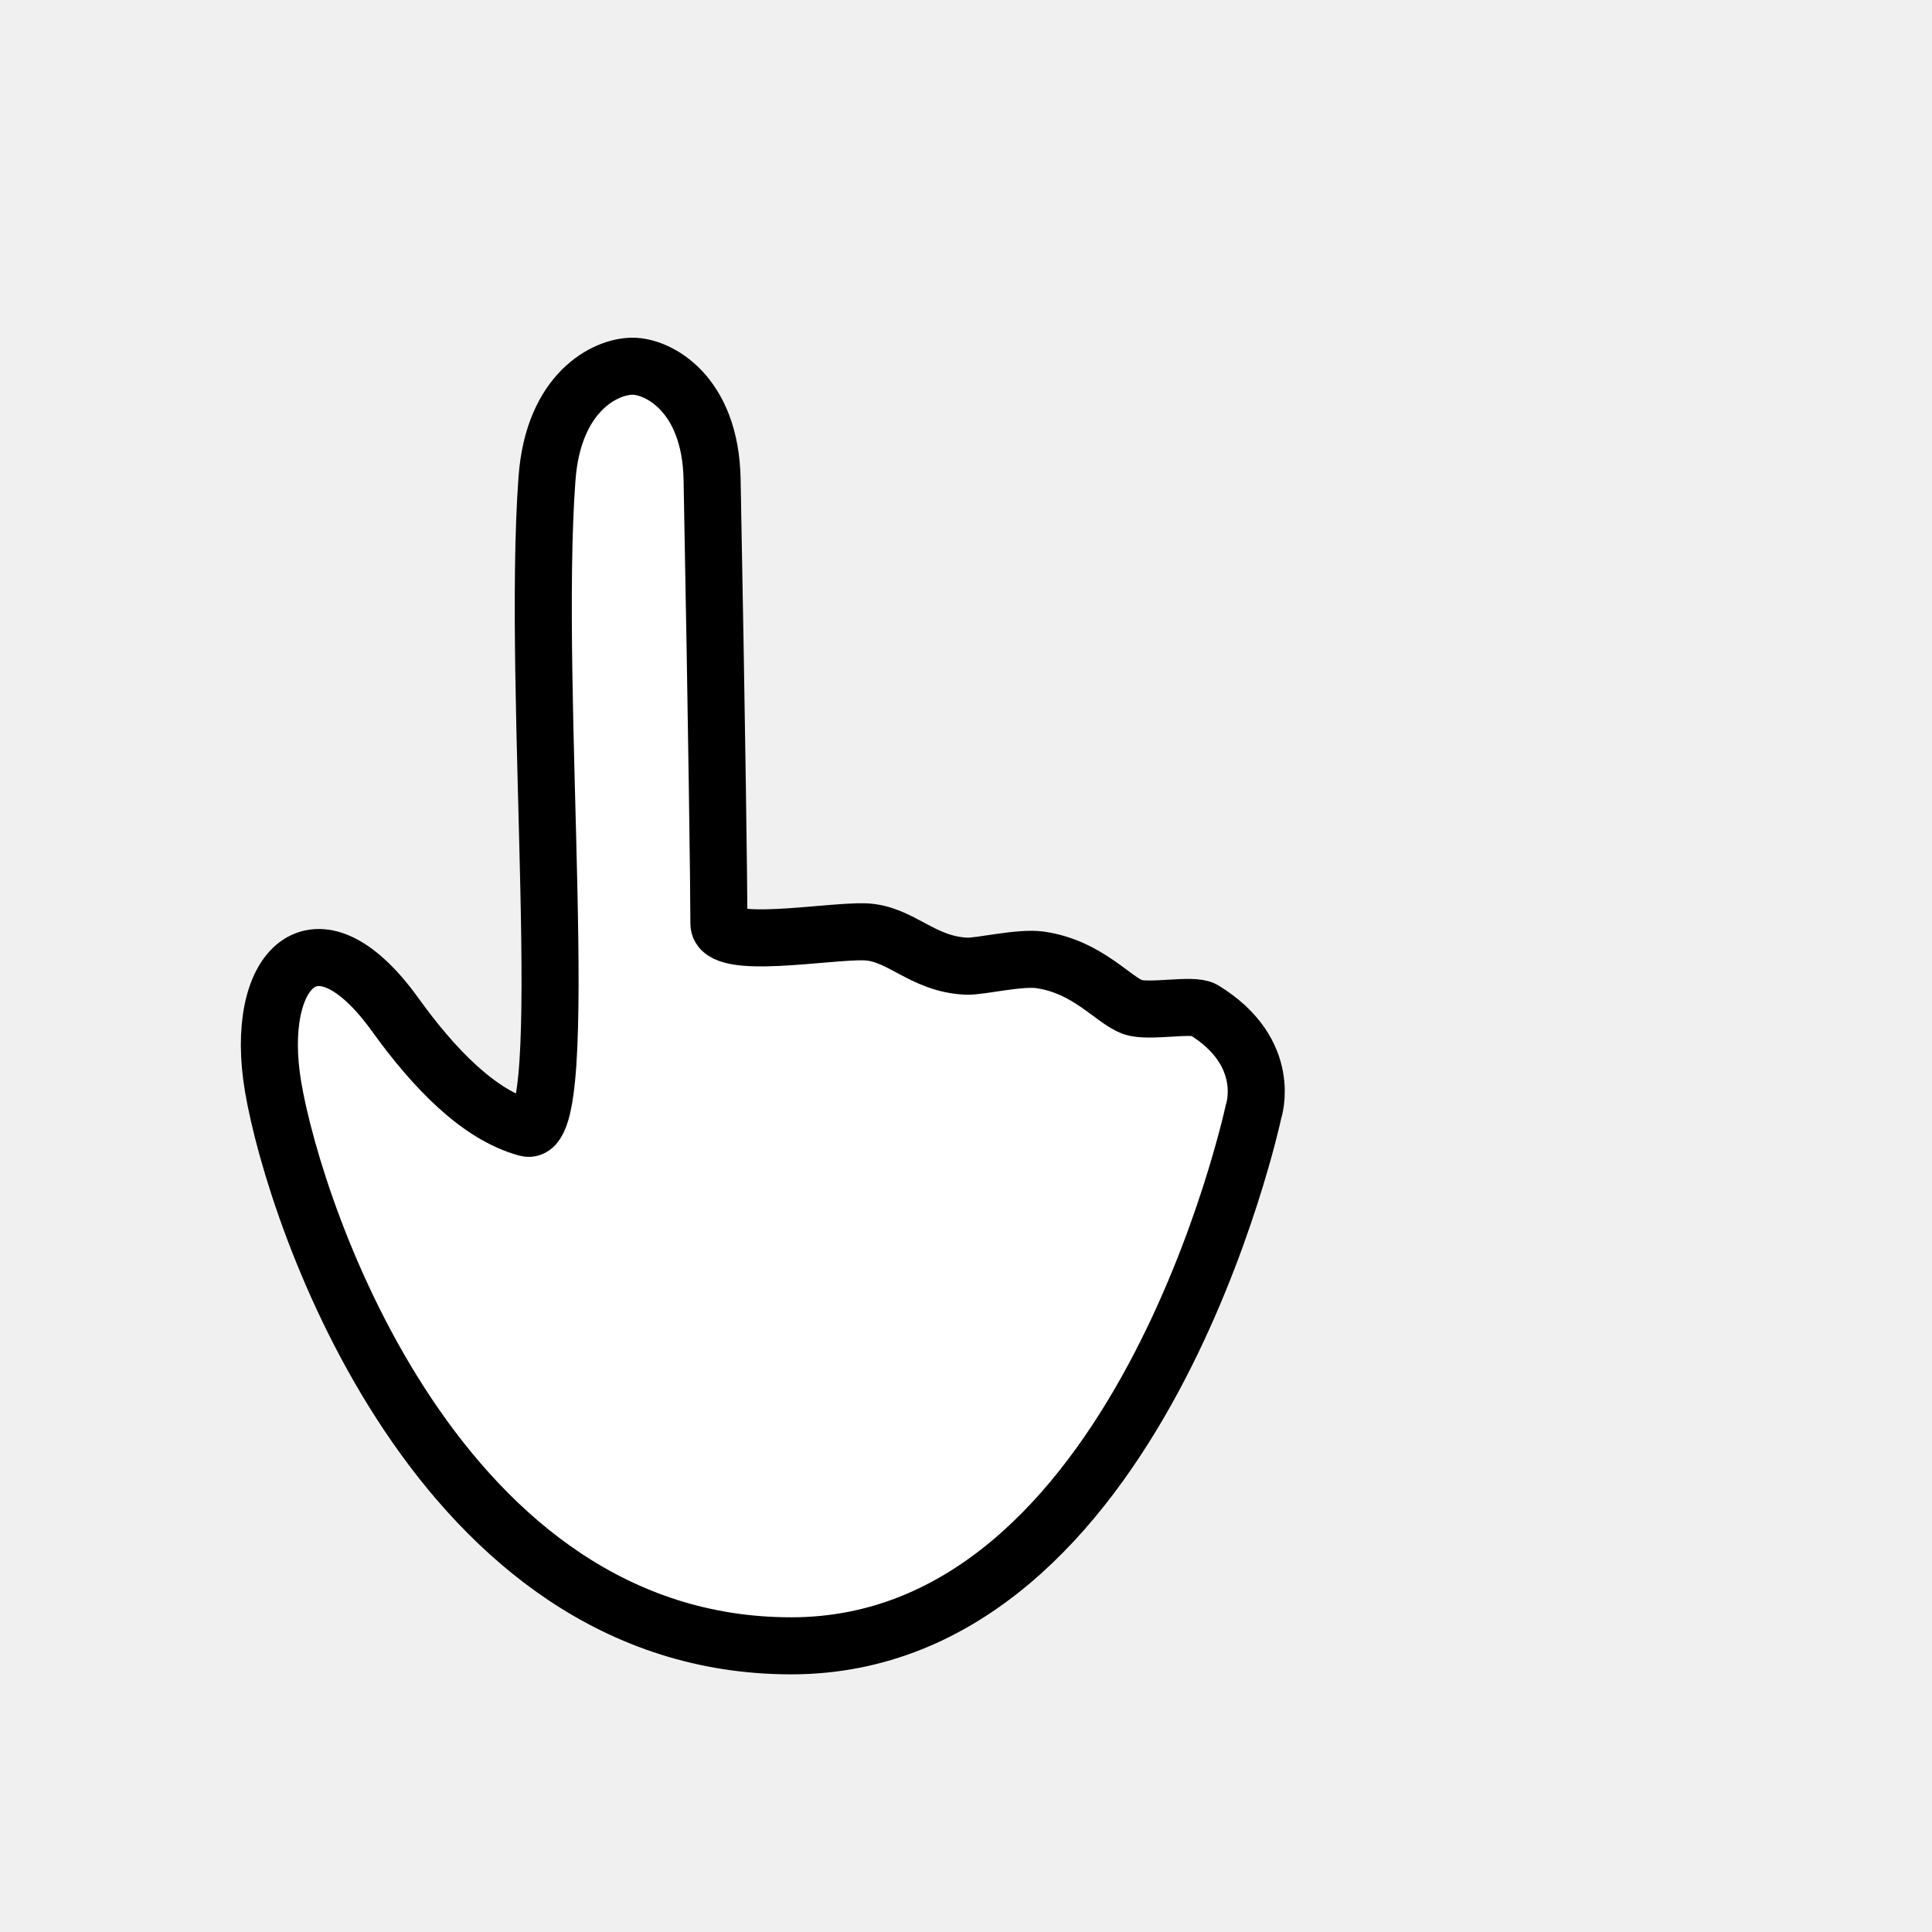
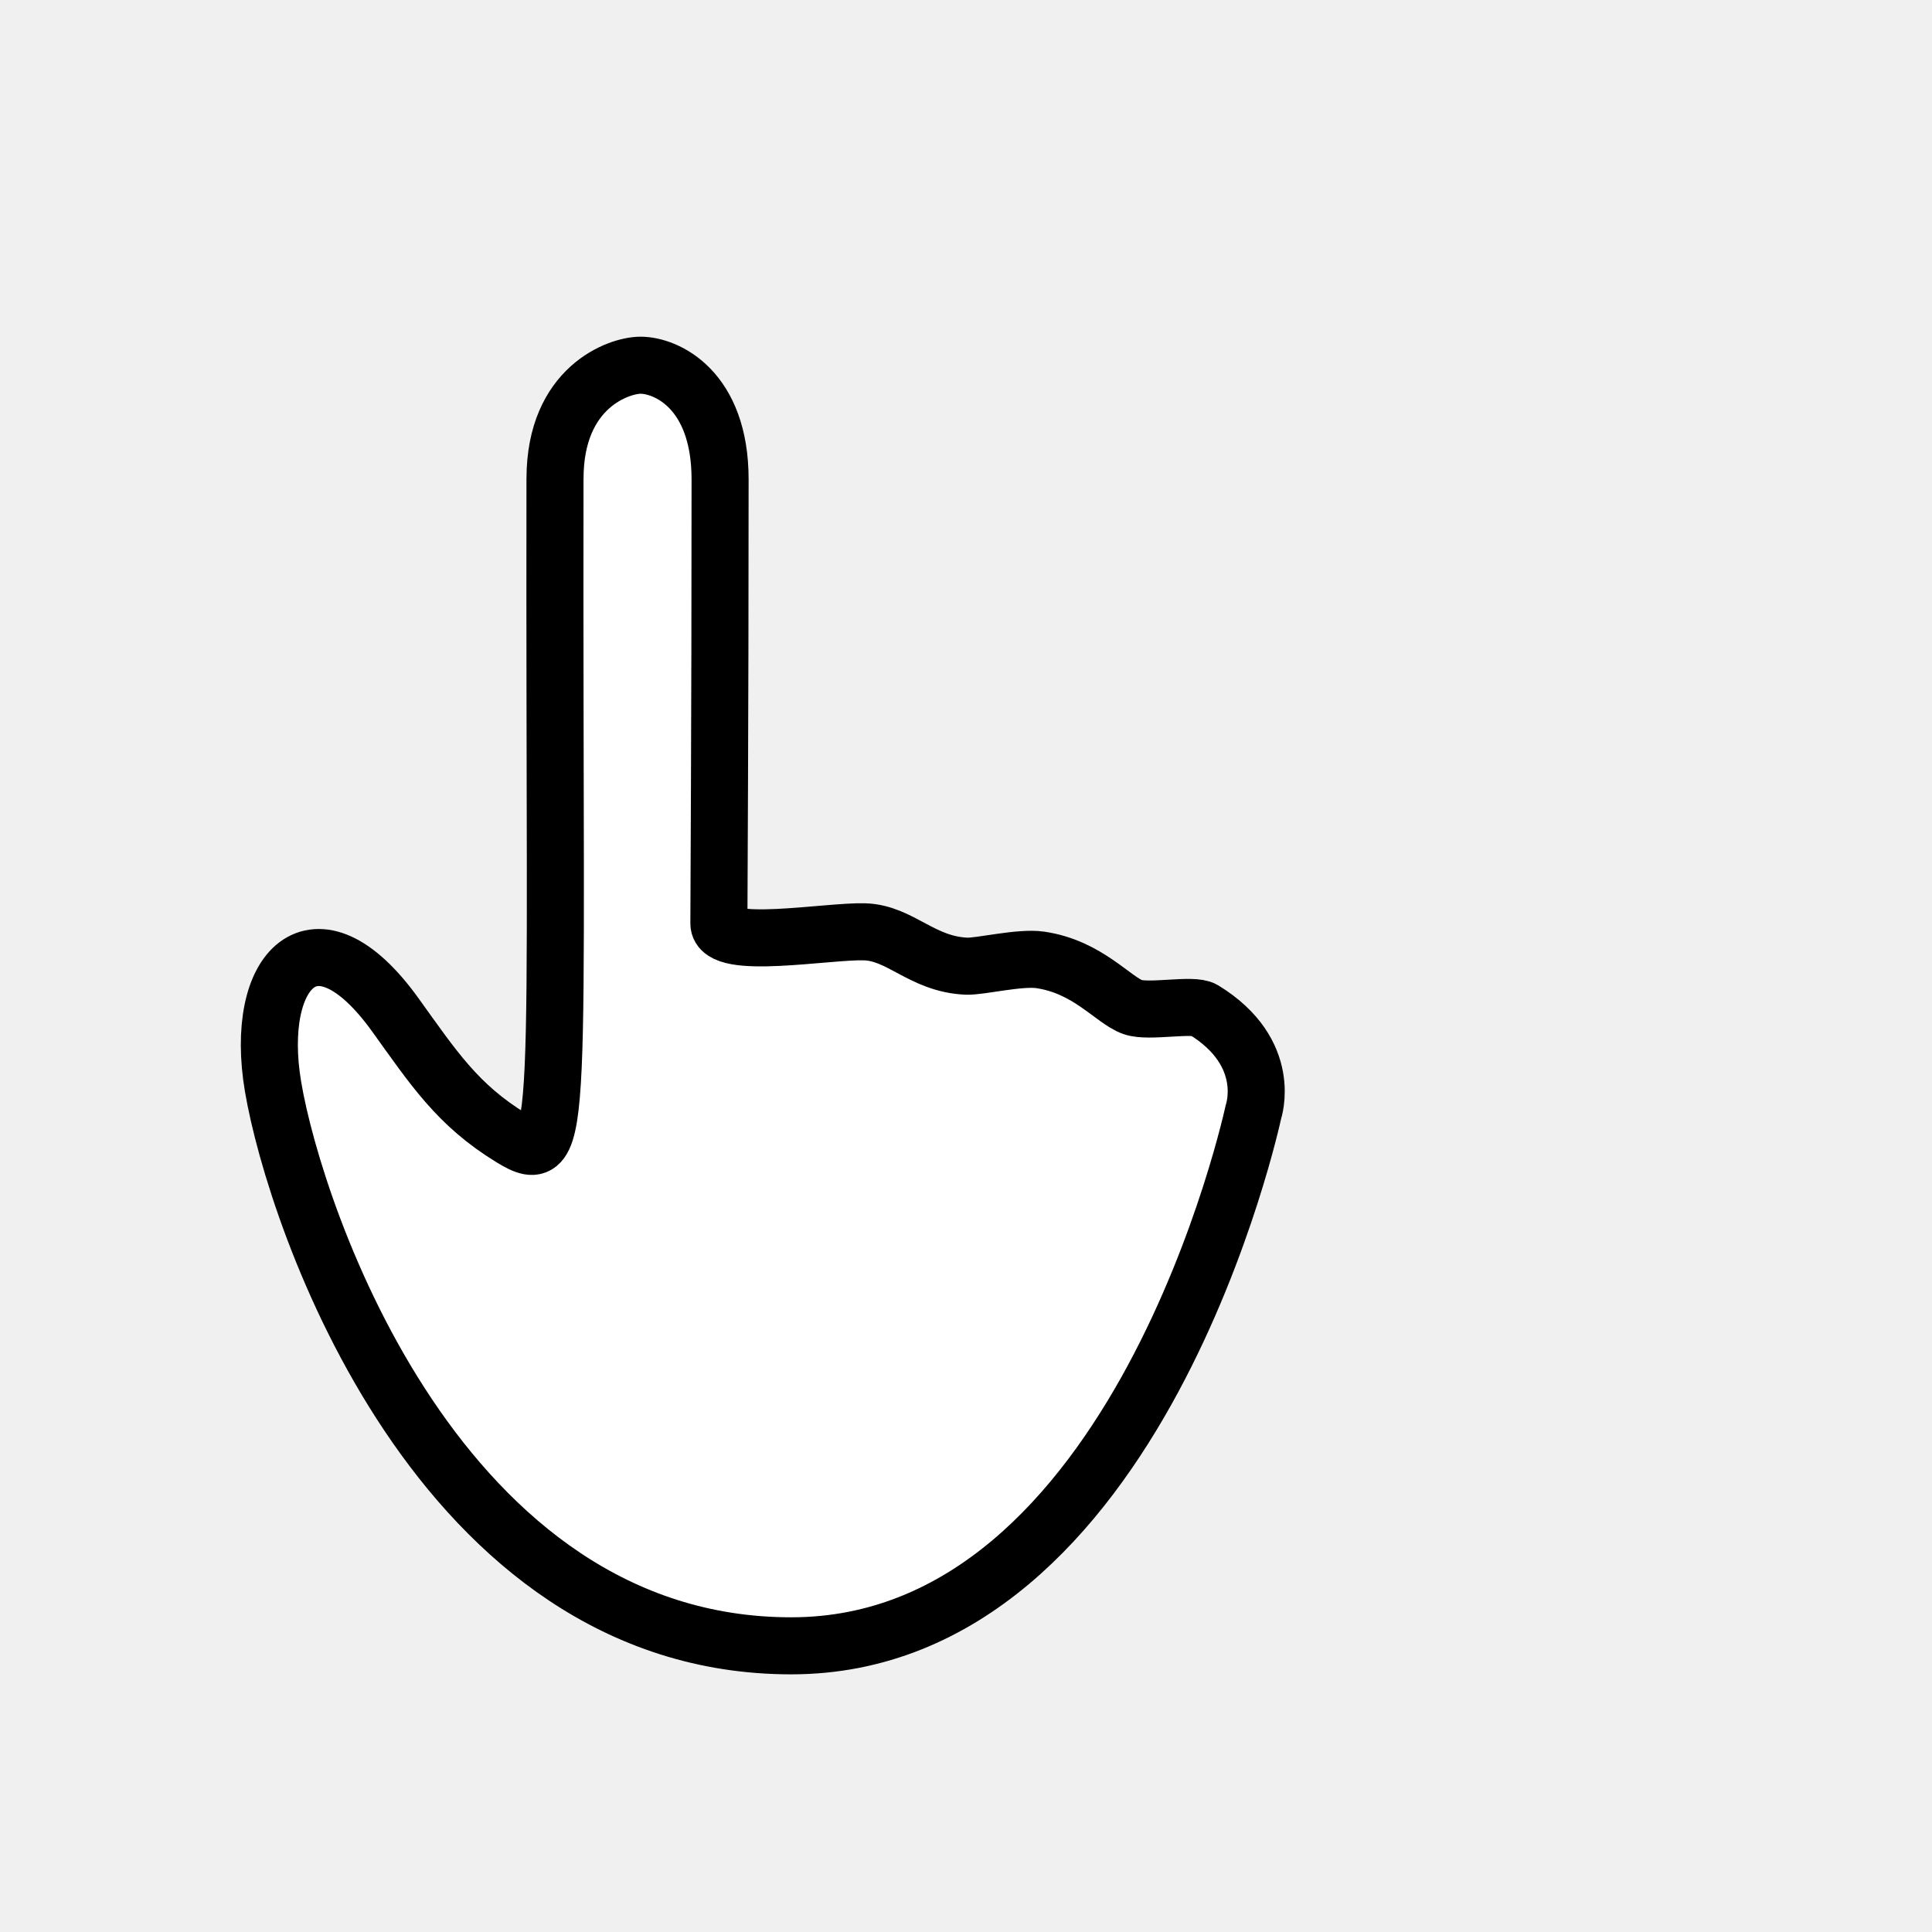
<svg xmlns="http://www.w3.org/2000/svg" width="256" height="256" viewBox="0 0 67.733 67.733" version="1.1" id="svg1">
  <defs id="defs1" />
  <g id="layer1">
    <g id="path1" />
    <g id="path2">
-       <path style="fill:#ffffff;stroke:#000000;stroke-width:2;stroke-linecap:round;stroke-linejoin:round;paint-order:markers fill stroke;stroke-dasharray:none" d="m 19.177,16.771 c -0.561,7.606 0.974,23.229 -0.709,22.778 -1.684,-0.451 -3.27,-2.11 -4.611,-3.974 -2.817,-3.914 -4.977,-1.577 -4.282,2.529 0.773,4.571 5.821,19.596 18.163,19.596 12.22,0 16.208,-18.728 16.208,-18.728 0,0 0.715,-2.061 -1.747,-3.568 -0.376,-0.23 -1.922,0.105 -2.488,-0.097 -0.697,-0.249 -1.565,-1.407 -3.236,-1.654 -0.725,-0.107 -2.114,0.24 -2.59,0.22 -1.57,-0.068 -2.309,-1.166 -3.573,-1.205 -1.301,-0.04 -5.108,0.662 -5.108,-0.289 0,-1.166 -0.07,-6.673 -0.239,-15.575 -0.057,-3.009 -1.883,-3.965 -2.788,-3.965 -0.952,0 -2.776,0.903 -2.999,3.932 z" id="path3-4" />
+       <path style="fill:#ffffff;stroke:#000000;stroke-width:2;stroke-linecap:round;stroke-linejoin:round;stroke-dasharray:none;paint-order:markers fill stroke" d="m 19.457,16.771 c -0.038,23.038 0.375,24.282 -1.519,23.129 -1.894,-1.153 -2.741,-2.461 -4.082,-4.325 -2.817,-3.914 -4.977,-1.577 -4.282,2.529 0.773,4.571 5.821,19.596 18.163,19.596 12.22,0 16.208,-18.728 16.208,-18.728 0,0 0.715,-2.061 -1.747,-3.568 -0.376,-0.23 -1.922,0.105 -2.488,-0.097 -0.697,-0.249 -1.565,-1.407 -3.236,-1.654 -0.725,-0.107 -2.114,0.24 -2.59,0.22 -1.57,-0.068 -2.309,-1.166 -3.573,-1.205 -1.301,-0.04 -5.108,0.662 -5.108,-0.289 0,-1.166 0.042,-6.672 0.042,-15.575 0,-3.15 -1.883,-4 -2.788,-4 -0.759,0 -2.994,0.766 -2.999,3.967 z" id="path3-4" />
    </g>
  </g>
</svg>
